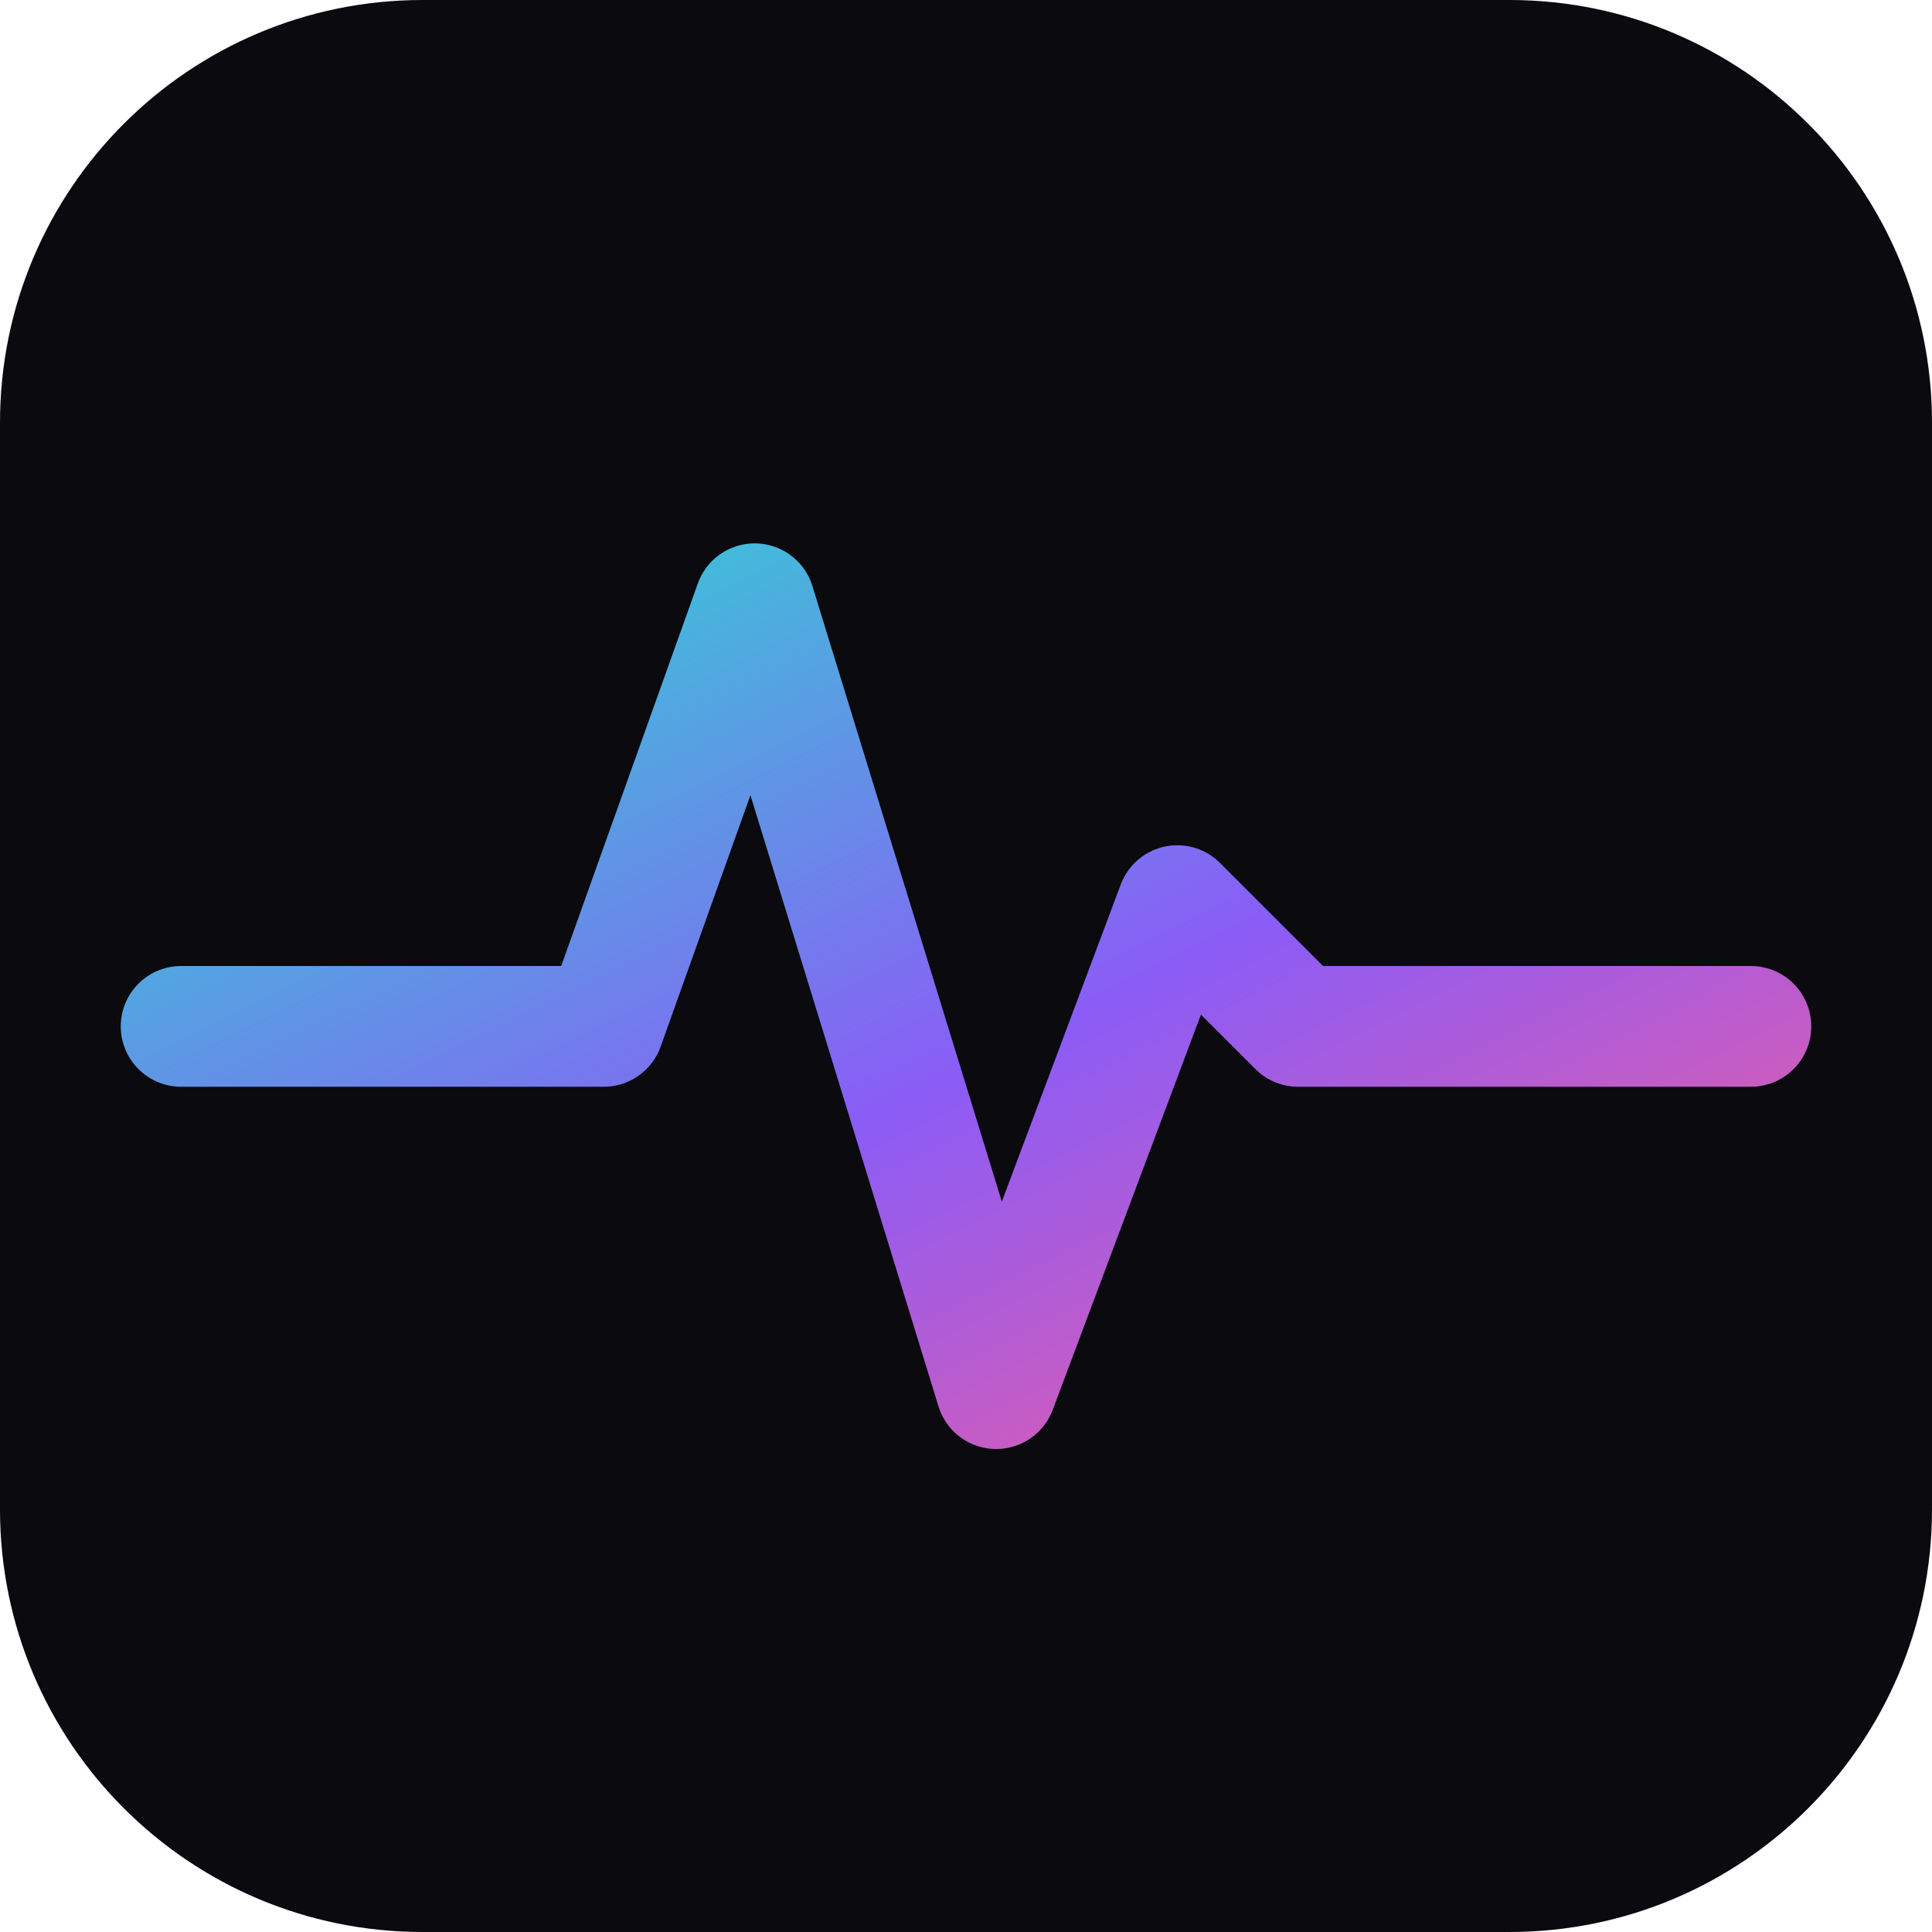
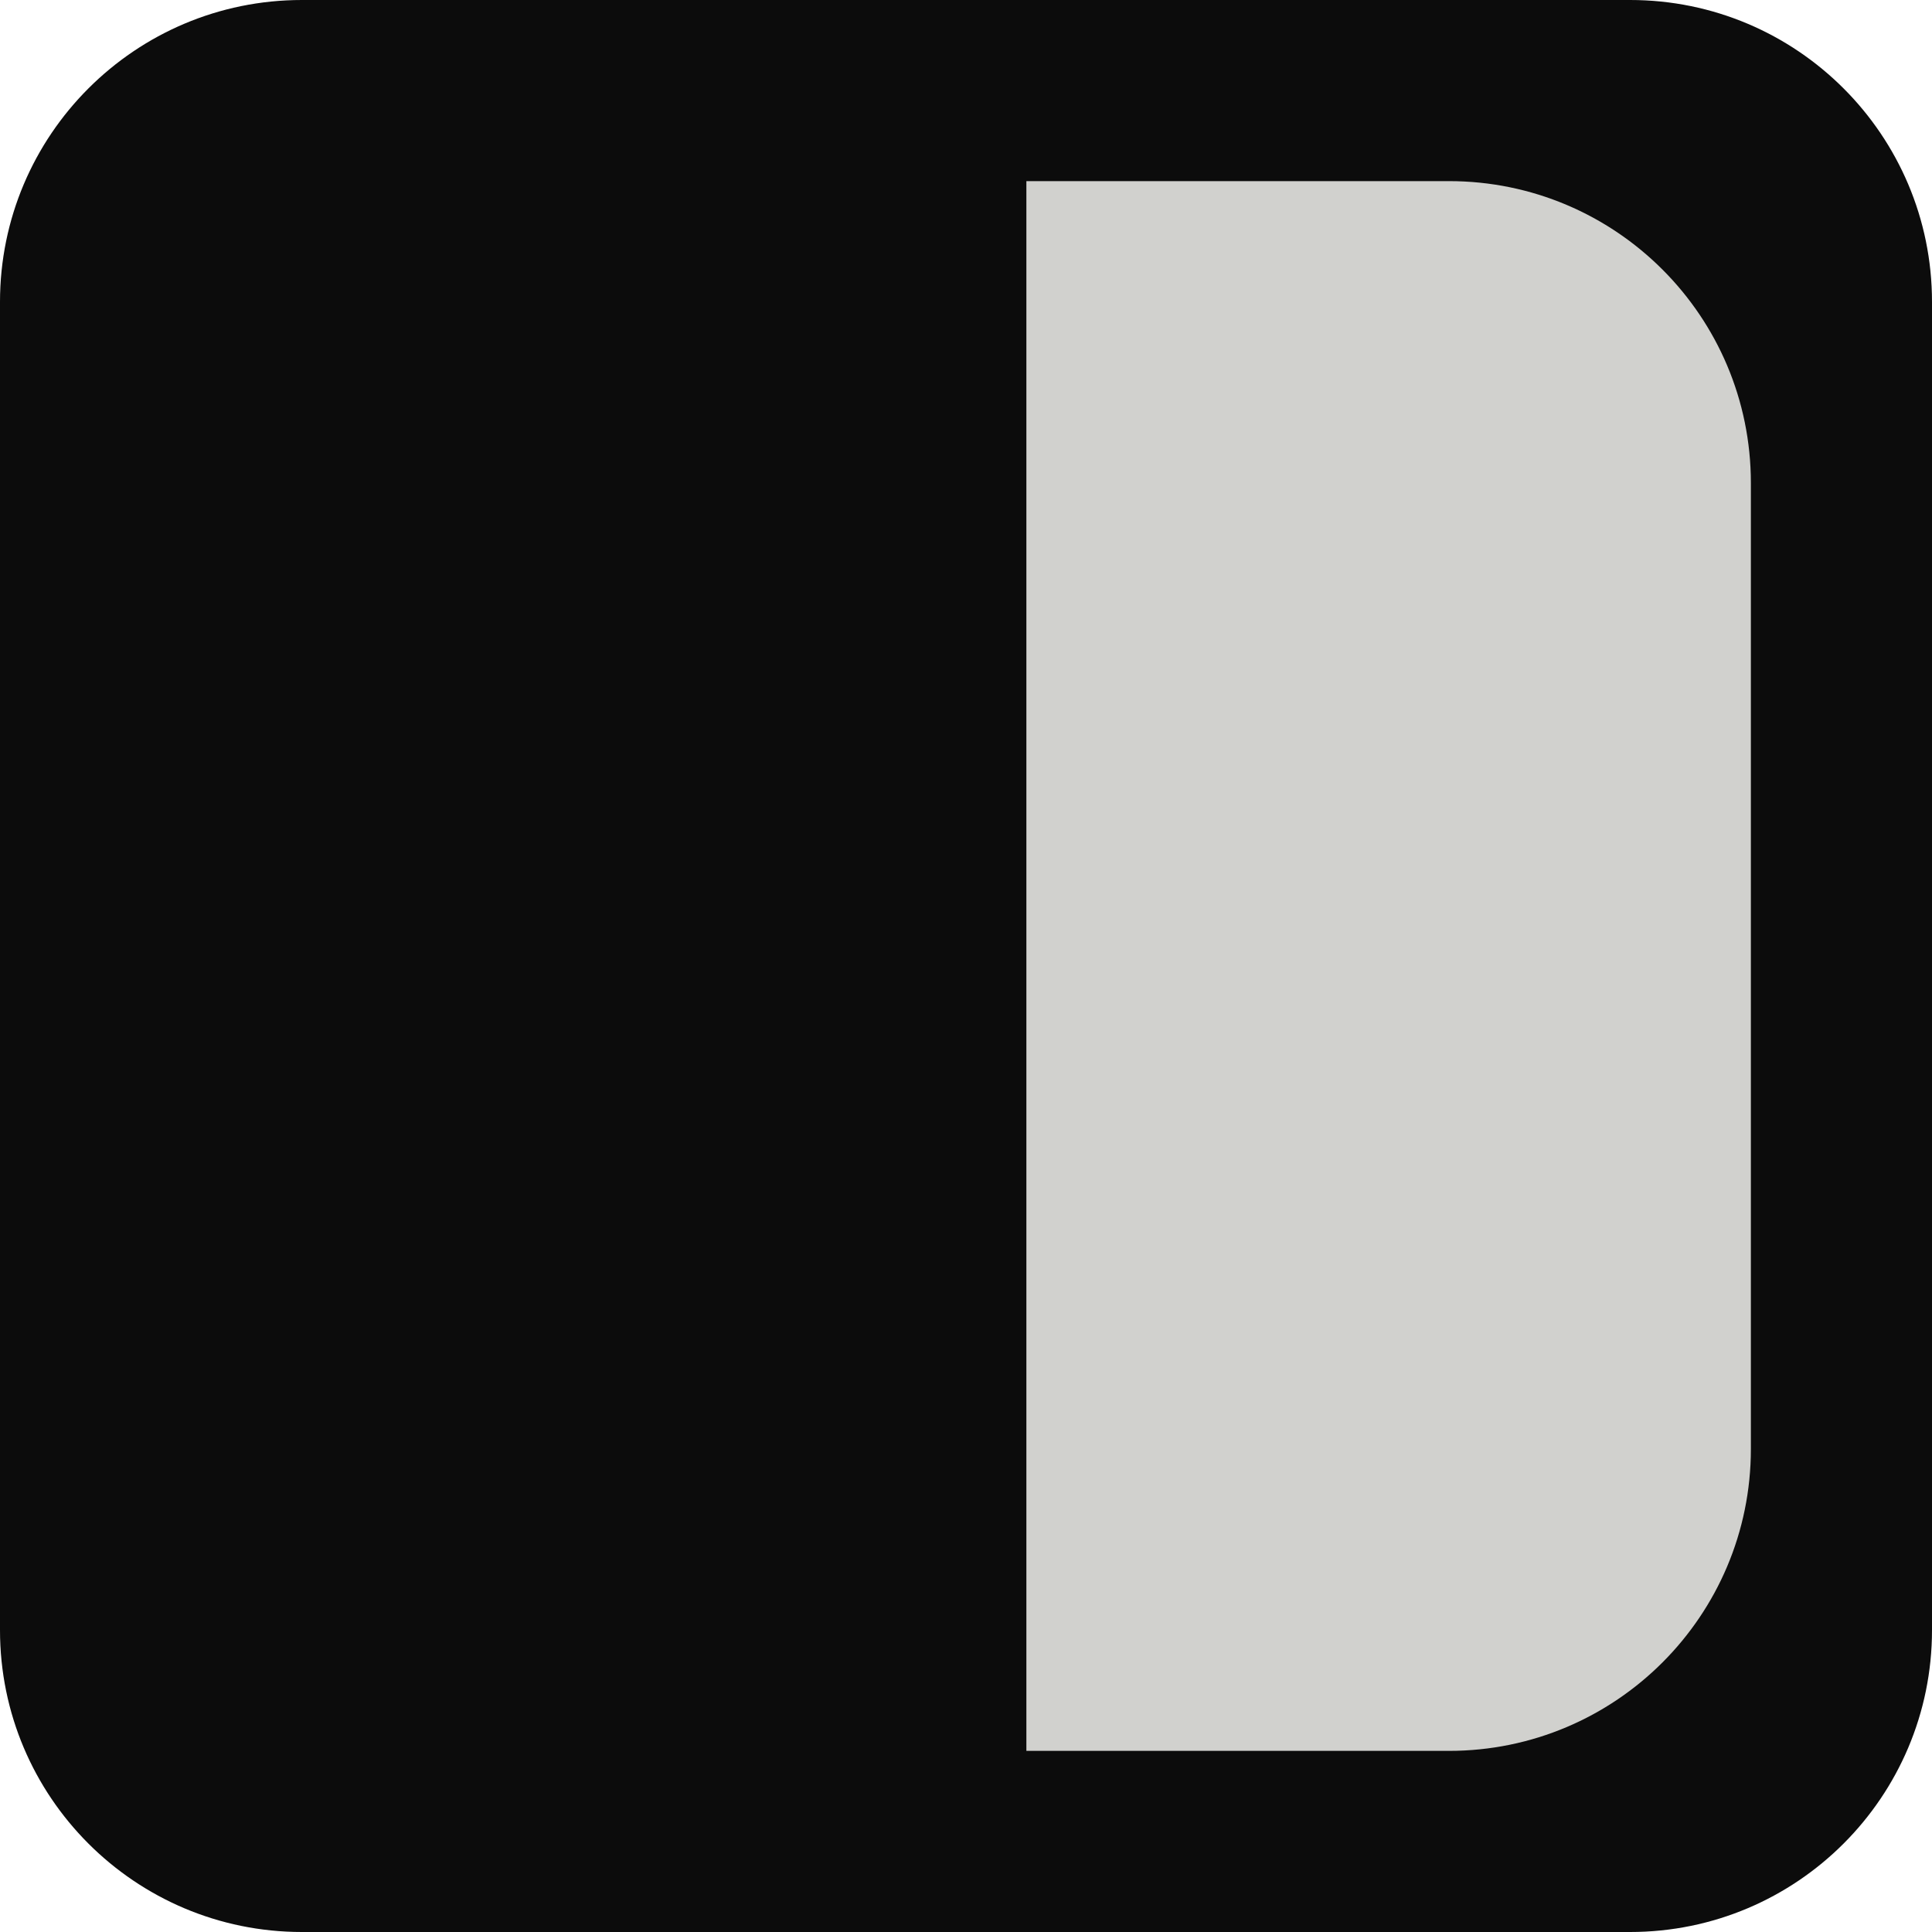
<svg xmlns="http://www.w3.org/2000/svg" viewBox="0 0 64 64" width="64" height="64" role="img" aria-label="Sean Sooch">
-   <defs>
-     <linearGradient id="g" x1="0" y1="0" x2="1" y2="1">
-       <stop offset="0" stop-color="#2BD9D2" />
-       <stop offset="0.55" stop-color="#8B5CF6" />
-       <stop offset="1" stop-color="#F65C9C" />
-     </linearGradient>
-   </defs>
-   <rect width="64" height="64" rx="14" fill="#0a0a0f" />
-   <path d="M6 34 H20 L25 20 L33 46 L39 30 L43 34 H58" fill="none" stroke="url(#g)" stroke-width="4" stroke-linecap="round" stroke-linejoin="round" />
+   <style>.g{fill:#d1d1ce}.i{fill:#0c0c0c}@media (prefers-color-scheme:dark){.g{fill:#2a2a29}.i{fill:#efefec}}</style>
+   <rect class="i" width="64" height="64" rx="10" />
+   <path class="g" d="M34 6h14a10 10 0 0 1 10 10v32a10 10 0 0 1-10 10H34z" />
</svg>
